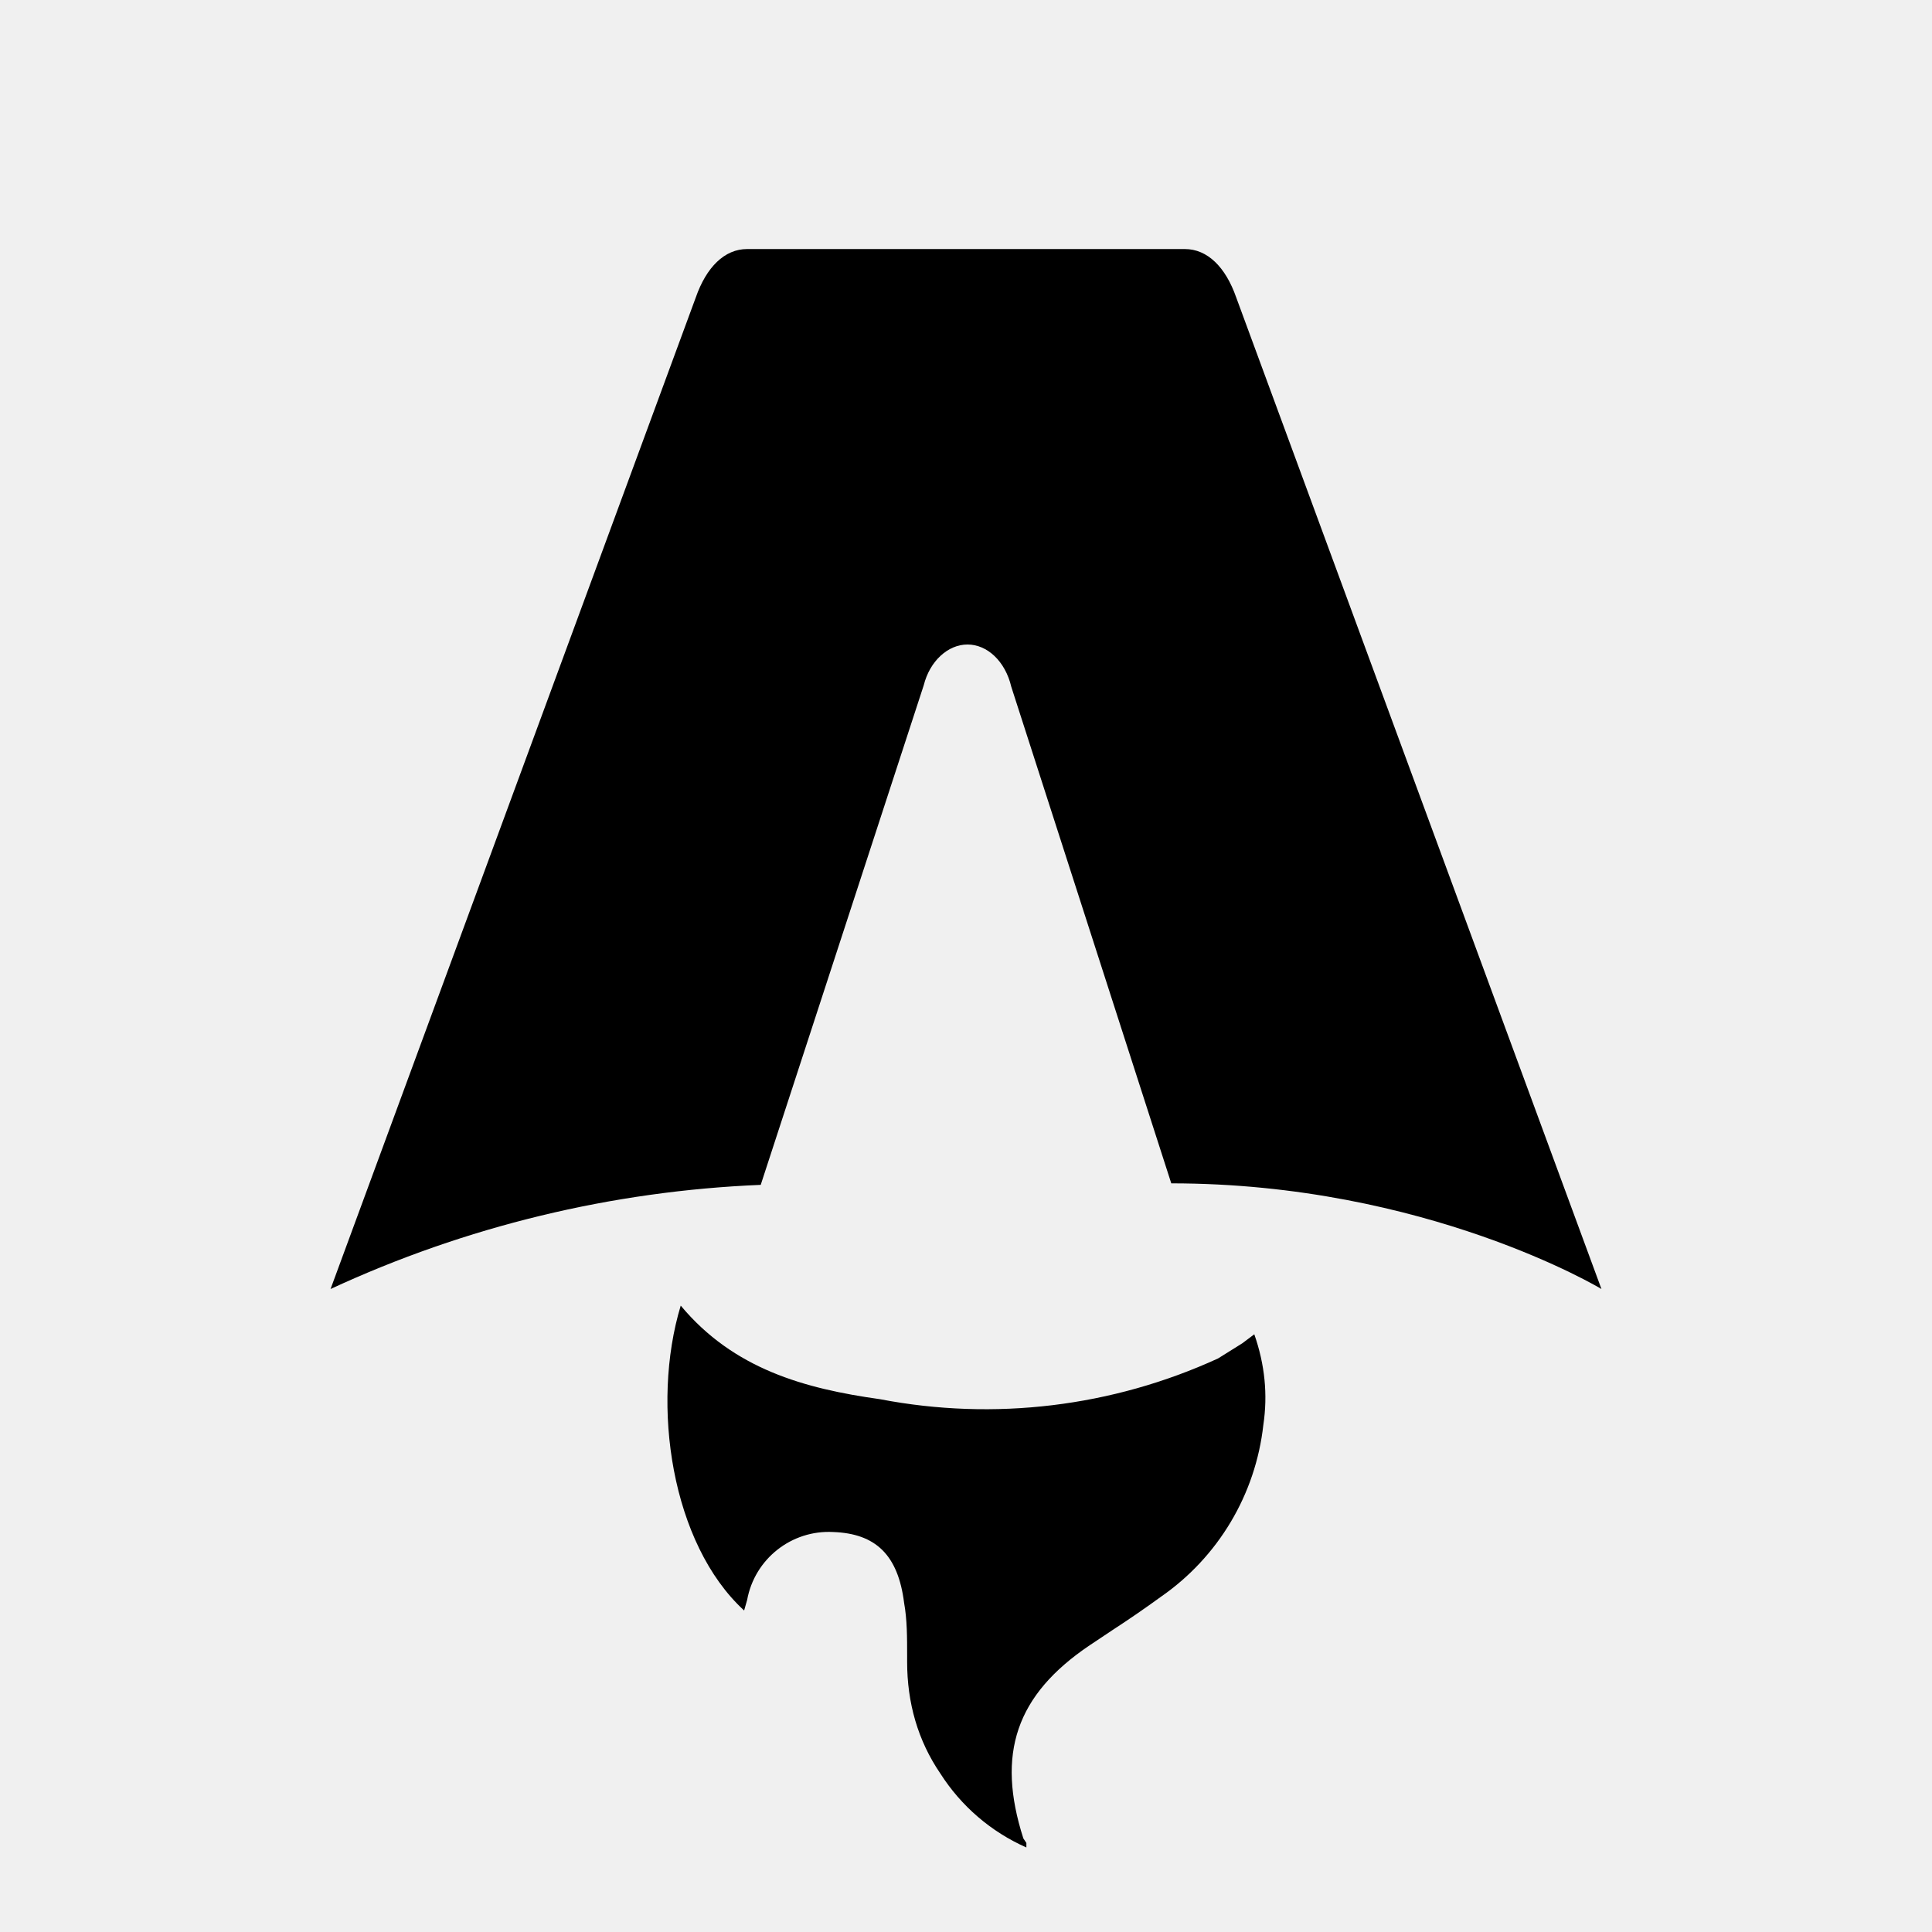
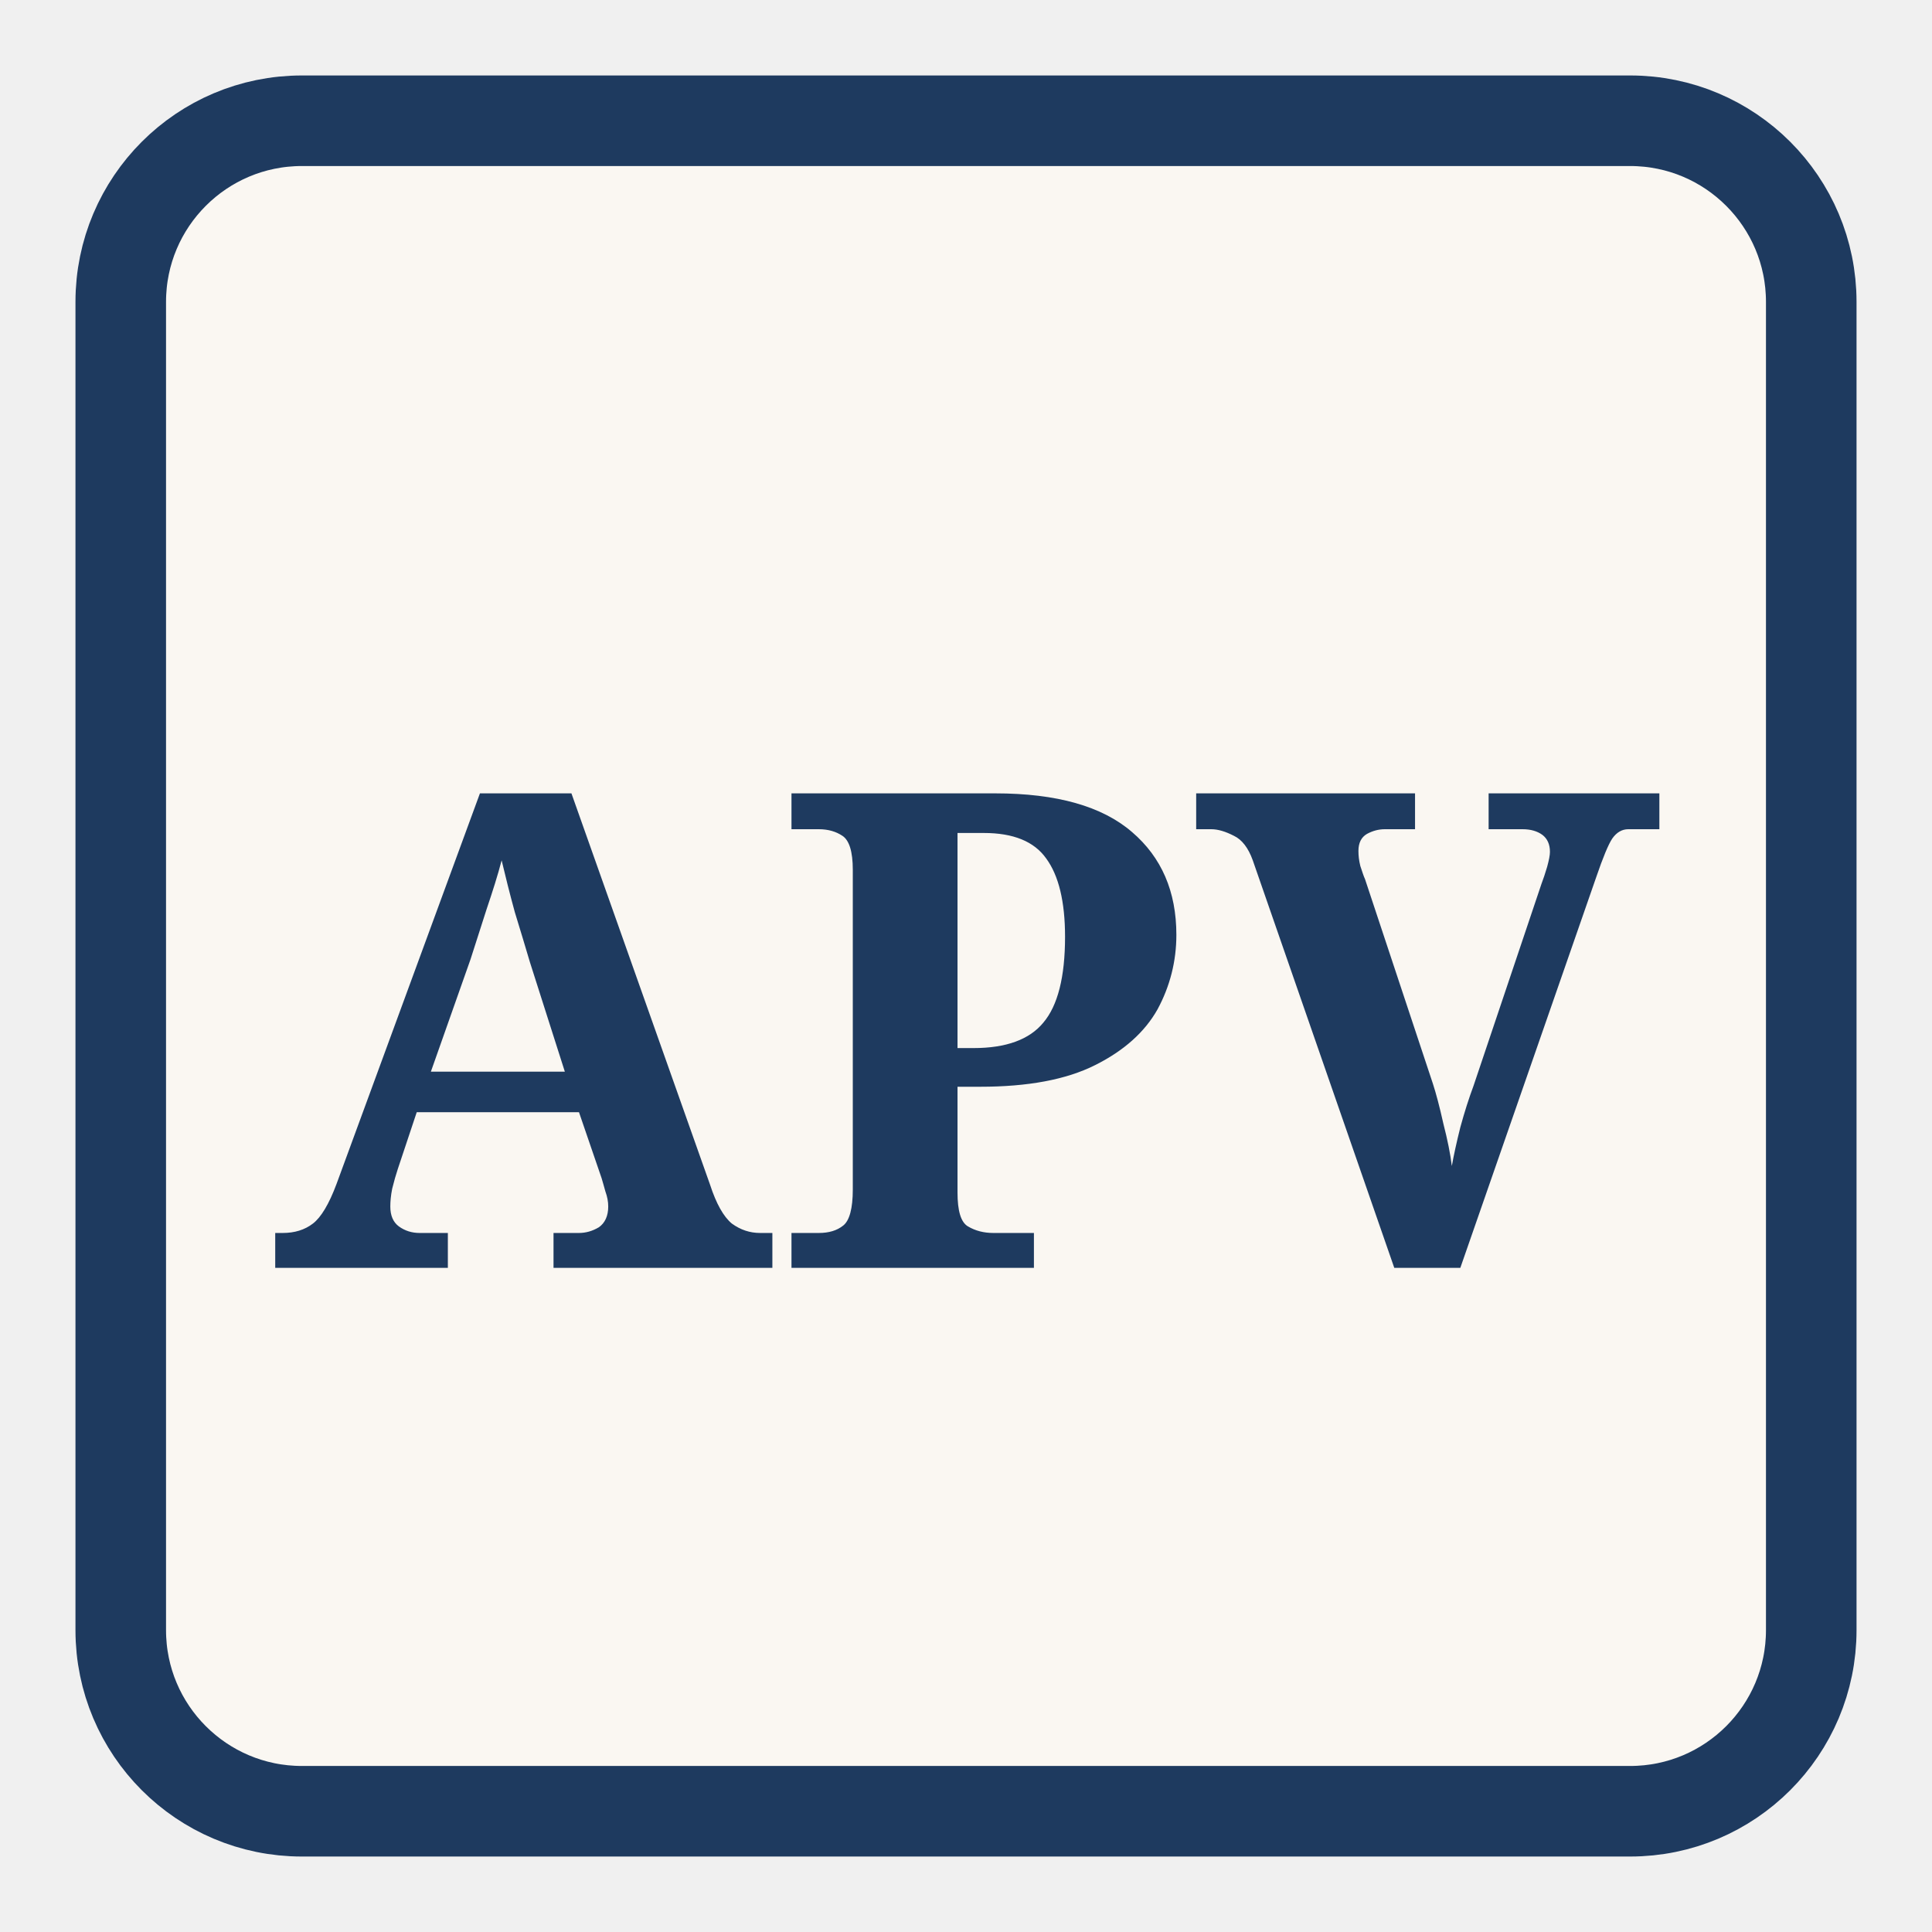
- <svg xmlns="http://www.w3.org/2000/svg" fill="none" viewBox="0 0 128 128">
-   <path d="M50.4 78.5a75.1 75.1 0 0 0-28.5 6.9l24.2-65.7c.7-2 1.9-3.2 3.4-3.2h29c1.5 0 2.7 1.2 3.4 3.2l24.2 65.7s-11.6-7-28.5-7L67 45.5c-.4-1.7-1.6-2.8-2.9-2.8-1.3 0-2.5 1.1-2.9 2.7L50.4 78.5Zm-1.1 28.2Zm-4.2-20.2c-2 6.6-.6 15.8 4.2 20.2a17.5 17.5 0 0 1 .2-.7 5.5 5.5 0 0 1 5.7-4.5c2.8.1 4.3 1.5 4.7 4.7.2 1.1.2 2.3.2 3.5v.4c0 2.7.7 5.2 2.2 7.4a13 13 0 0 0 5.7 4.9v-.3l-.2-.3c-1.8-5.6-.5-9.5 4.4-12.8l1.5-1a73 73 0 0 0 3.2-2.2 16 16 0 0 0 6.8-11.4c.3-2 .1-4-.6-6l-.8.6-1.6 1a37 37 0 0 1-22.4 2.7c-5-.7-9.7-2-13.2-6.2Z" />
-   <style>
-         path { fill: #000; }
-         @media (prefers-color-scheme: dark) {
-             path { fill: #FFF; }
-         }
-     </style>
+ <svg xmlns="http://www.w3.org/2000/svg" viewBox="0 0 32 32" fill="none">
+   <rect x="2" y="2" width="28" height="28" rx="3" fill="#faf7f2" stroke="#1e3a5f" stroke-width="1.5" />
+   <text x="16" y="21" text-anchor="middle" font-family="Georgia, serif" font-size="11" font-weight="600" fill="#1e3a5f">APV</text>
</svg>
